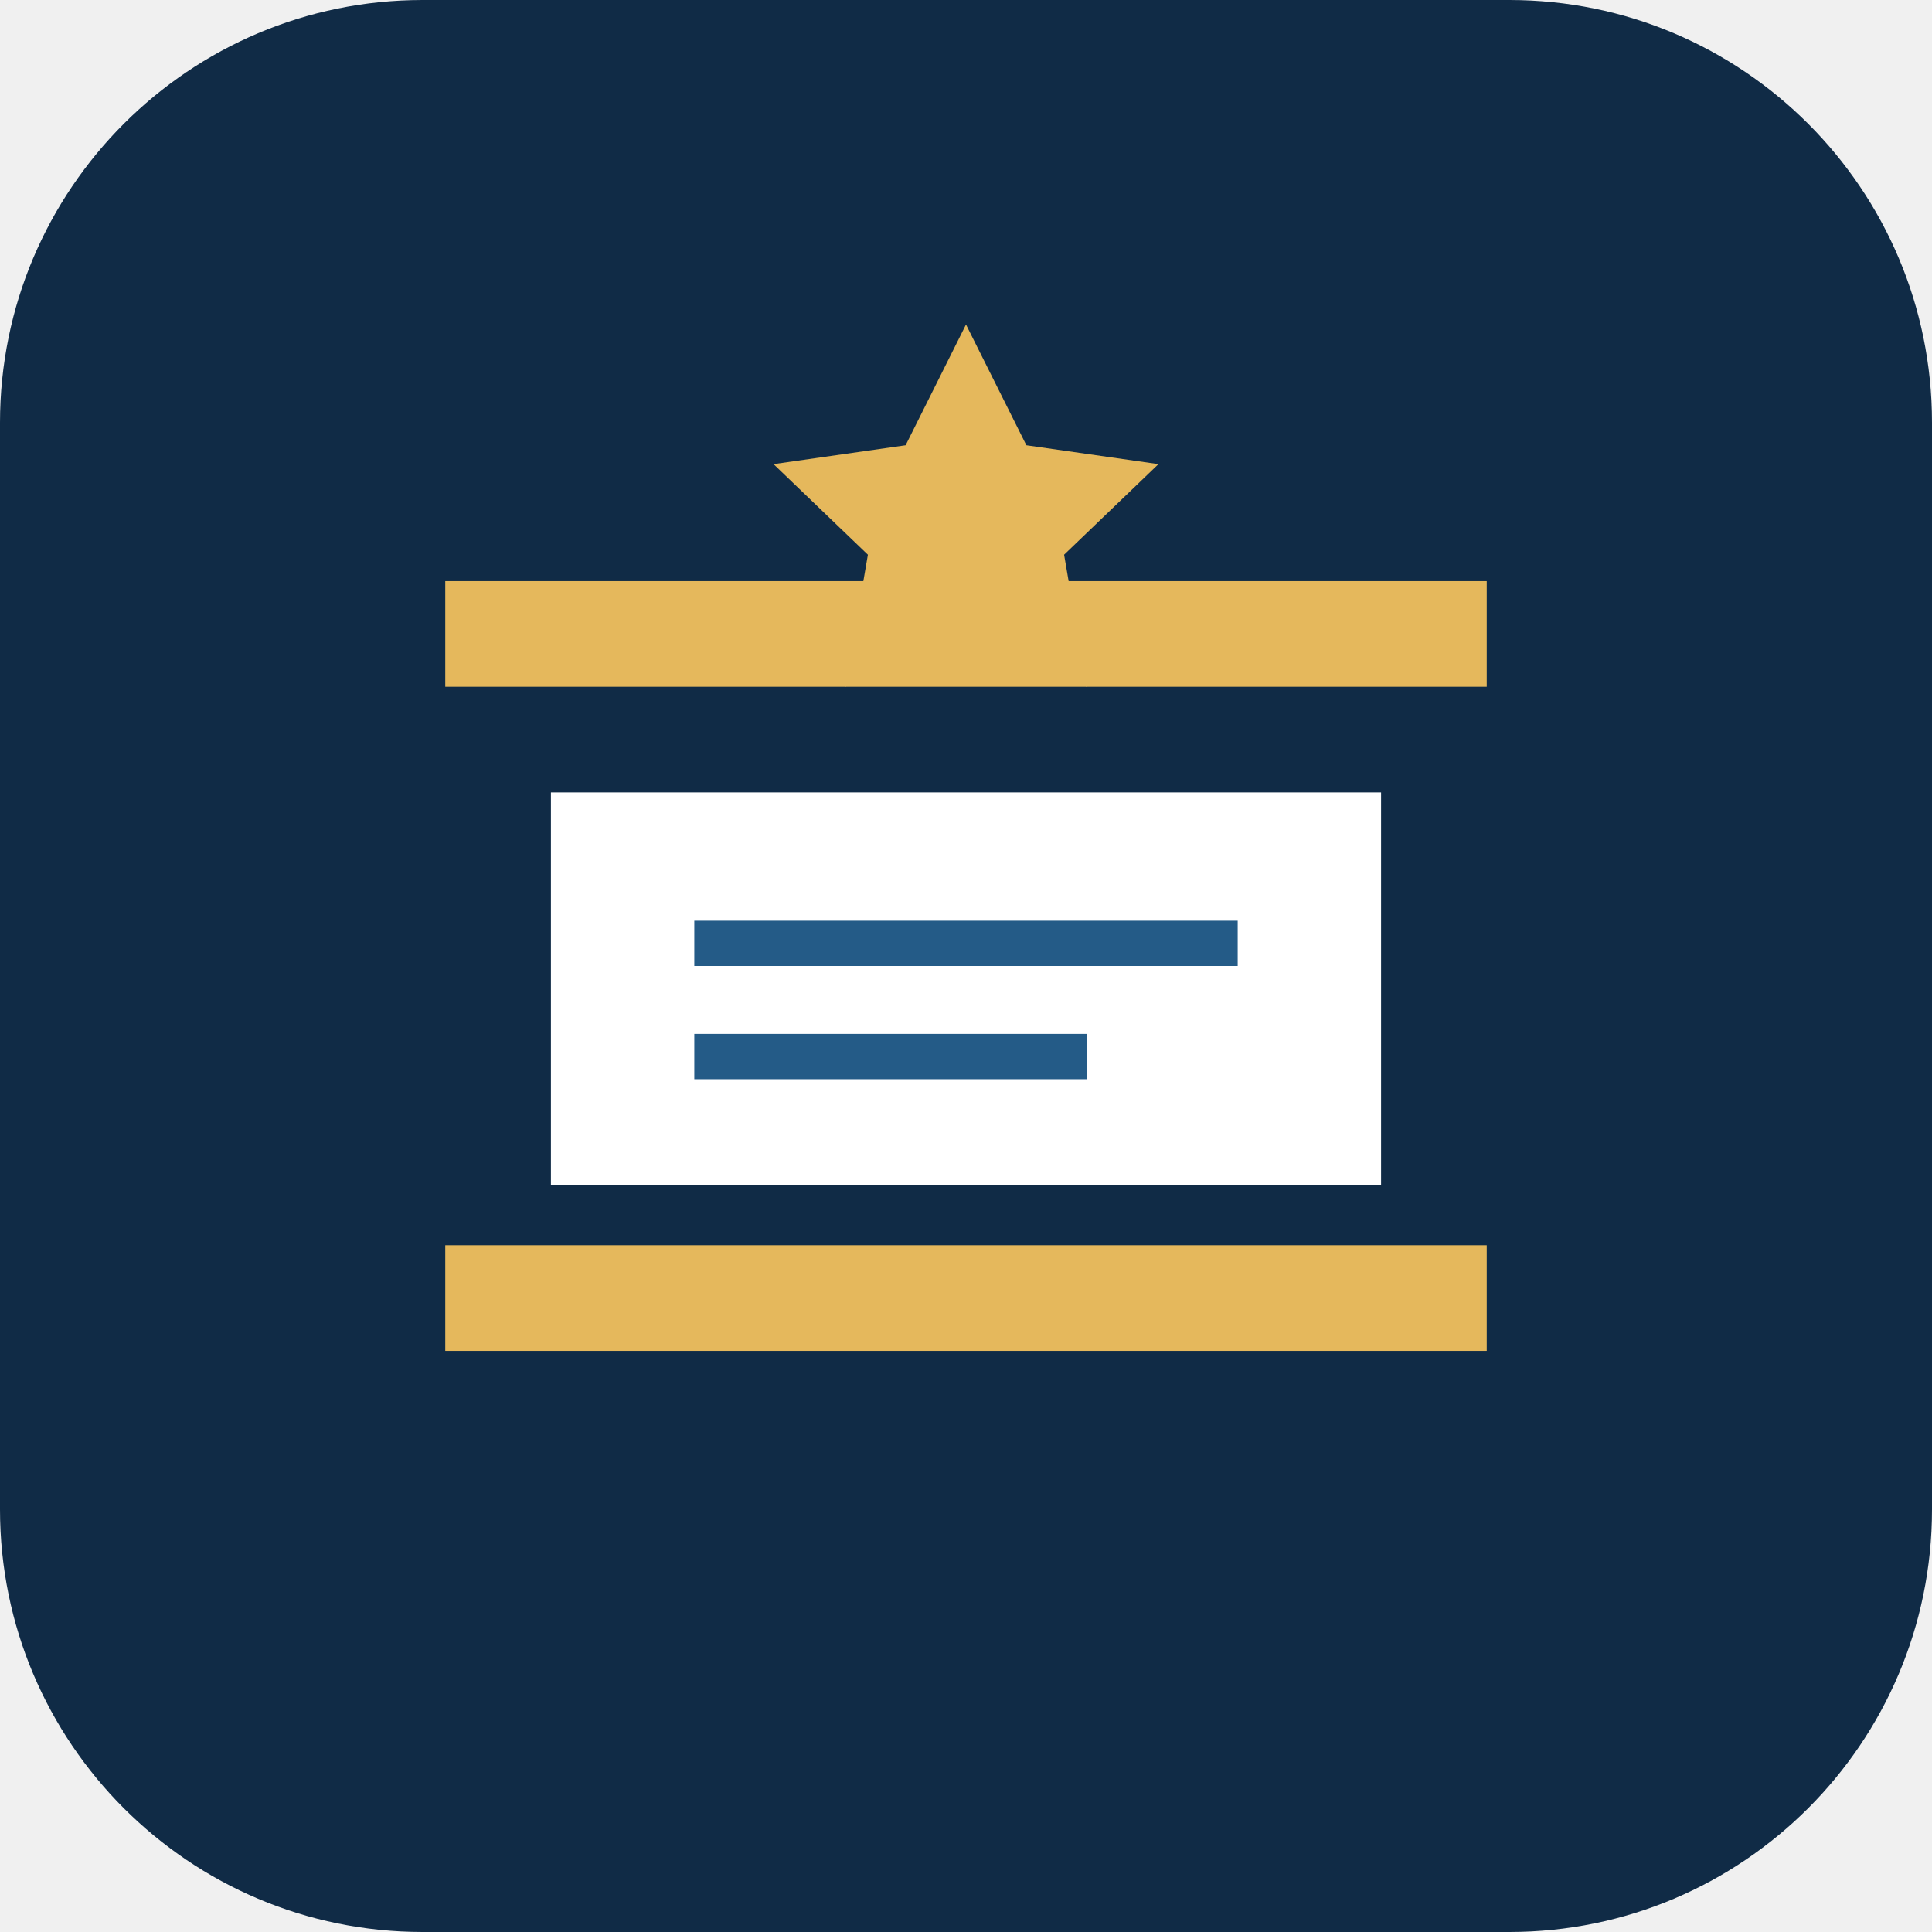
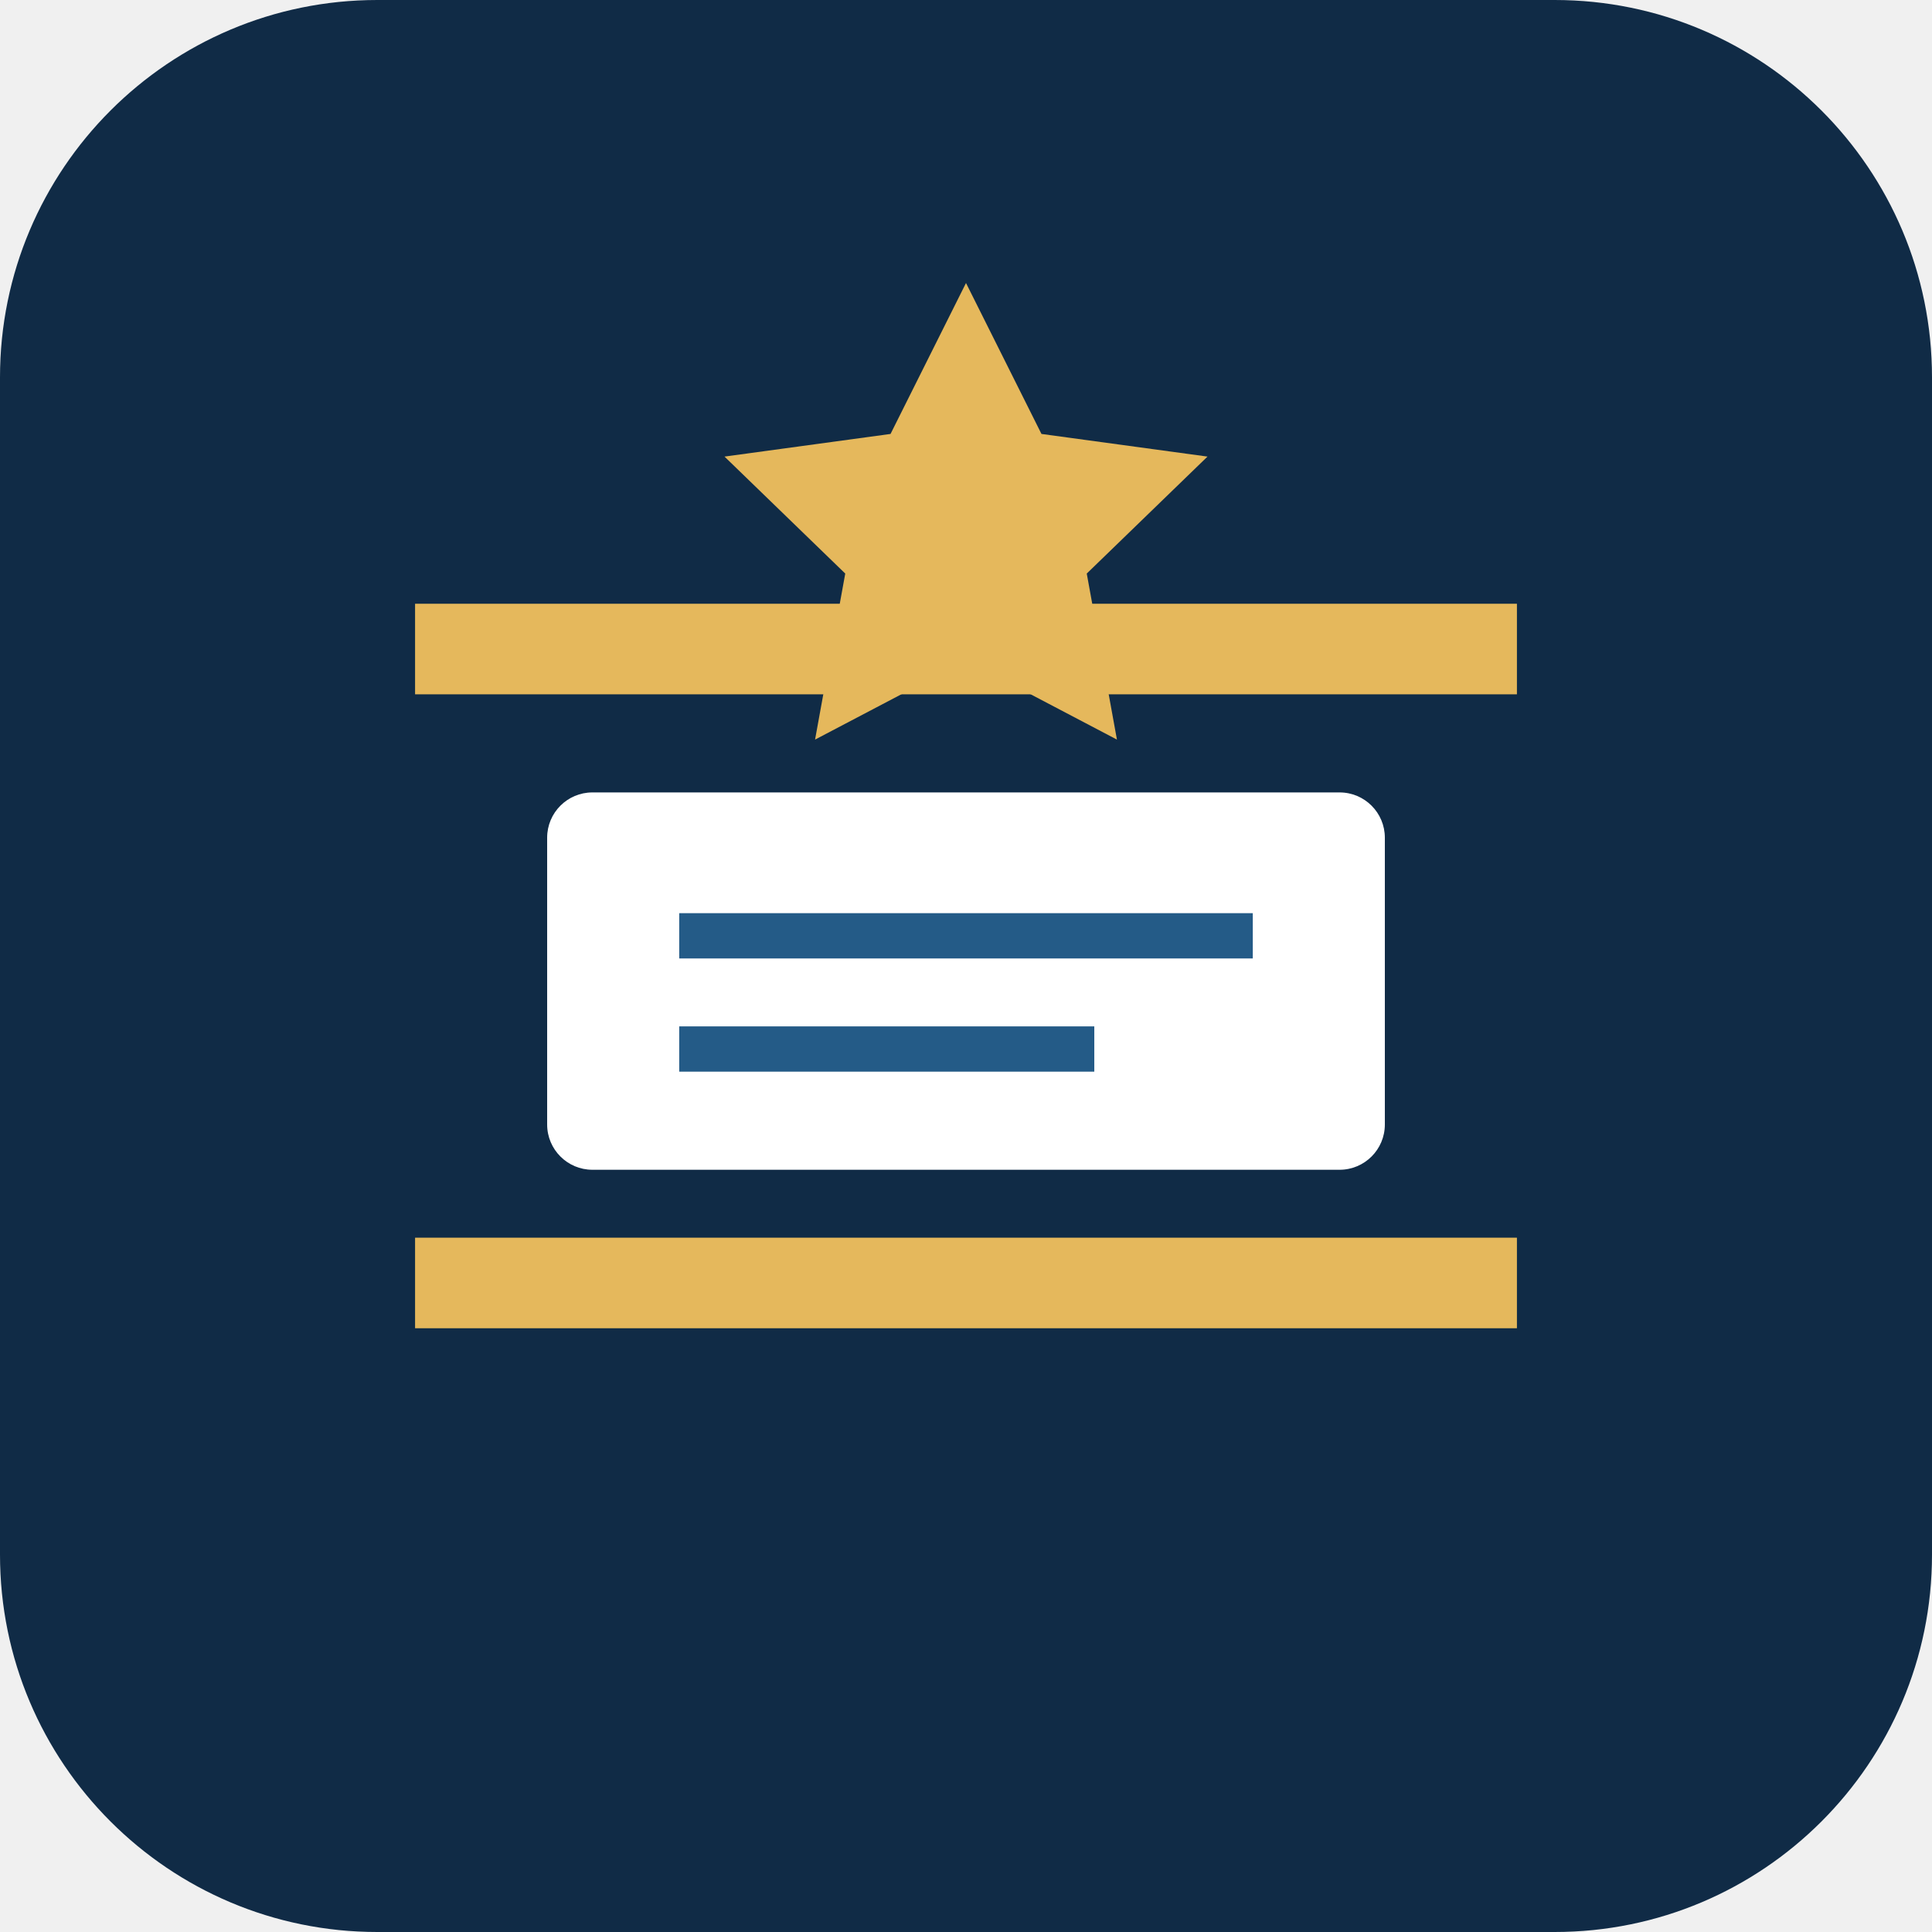
<svg xmlns="http://www.w3.org/2000/svg" viewBox="0 0 512 512">
-   <rect width="512" height="512" rx="112" fill="#102b46" />
-   <path d="M118 154h276v28H118zm0 176h276v28H118z" fill="#e5b85c" />
-   <path d="M146 210h220v104H146z" fill="#fff" />
-   <path d="M184 244h144v12H184zm0 30h104v12H184z" fill="#245b87" />
-   <path d="M256 86l16 32 35 5-25 24 6 35-32-17-32 17 6-35-25-24 35-5z" fill="#e5b85c" />
+   <rect width="512" height="512" rx="100" fill="#102b46" />
+   <path d="M110 160h292v24H110zm0 168h292v24H110z" fill="#e5b85c" />
+   <rect x="145" y="210" width="222" height="100" rx="12" fill="#fff" />
+   <path d="M180 242h152v12H180zm0 30h110v12H180z" fill="#245b87" />
+   <path d="M256 75l20 40 44 6-32 31 8 44-40-21-40 21 8-44-32-31 44-6z" fill="#e5b85c" />
</svg>
